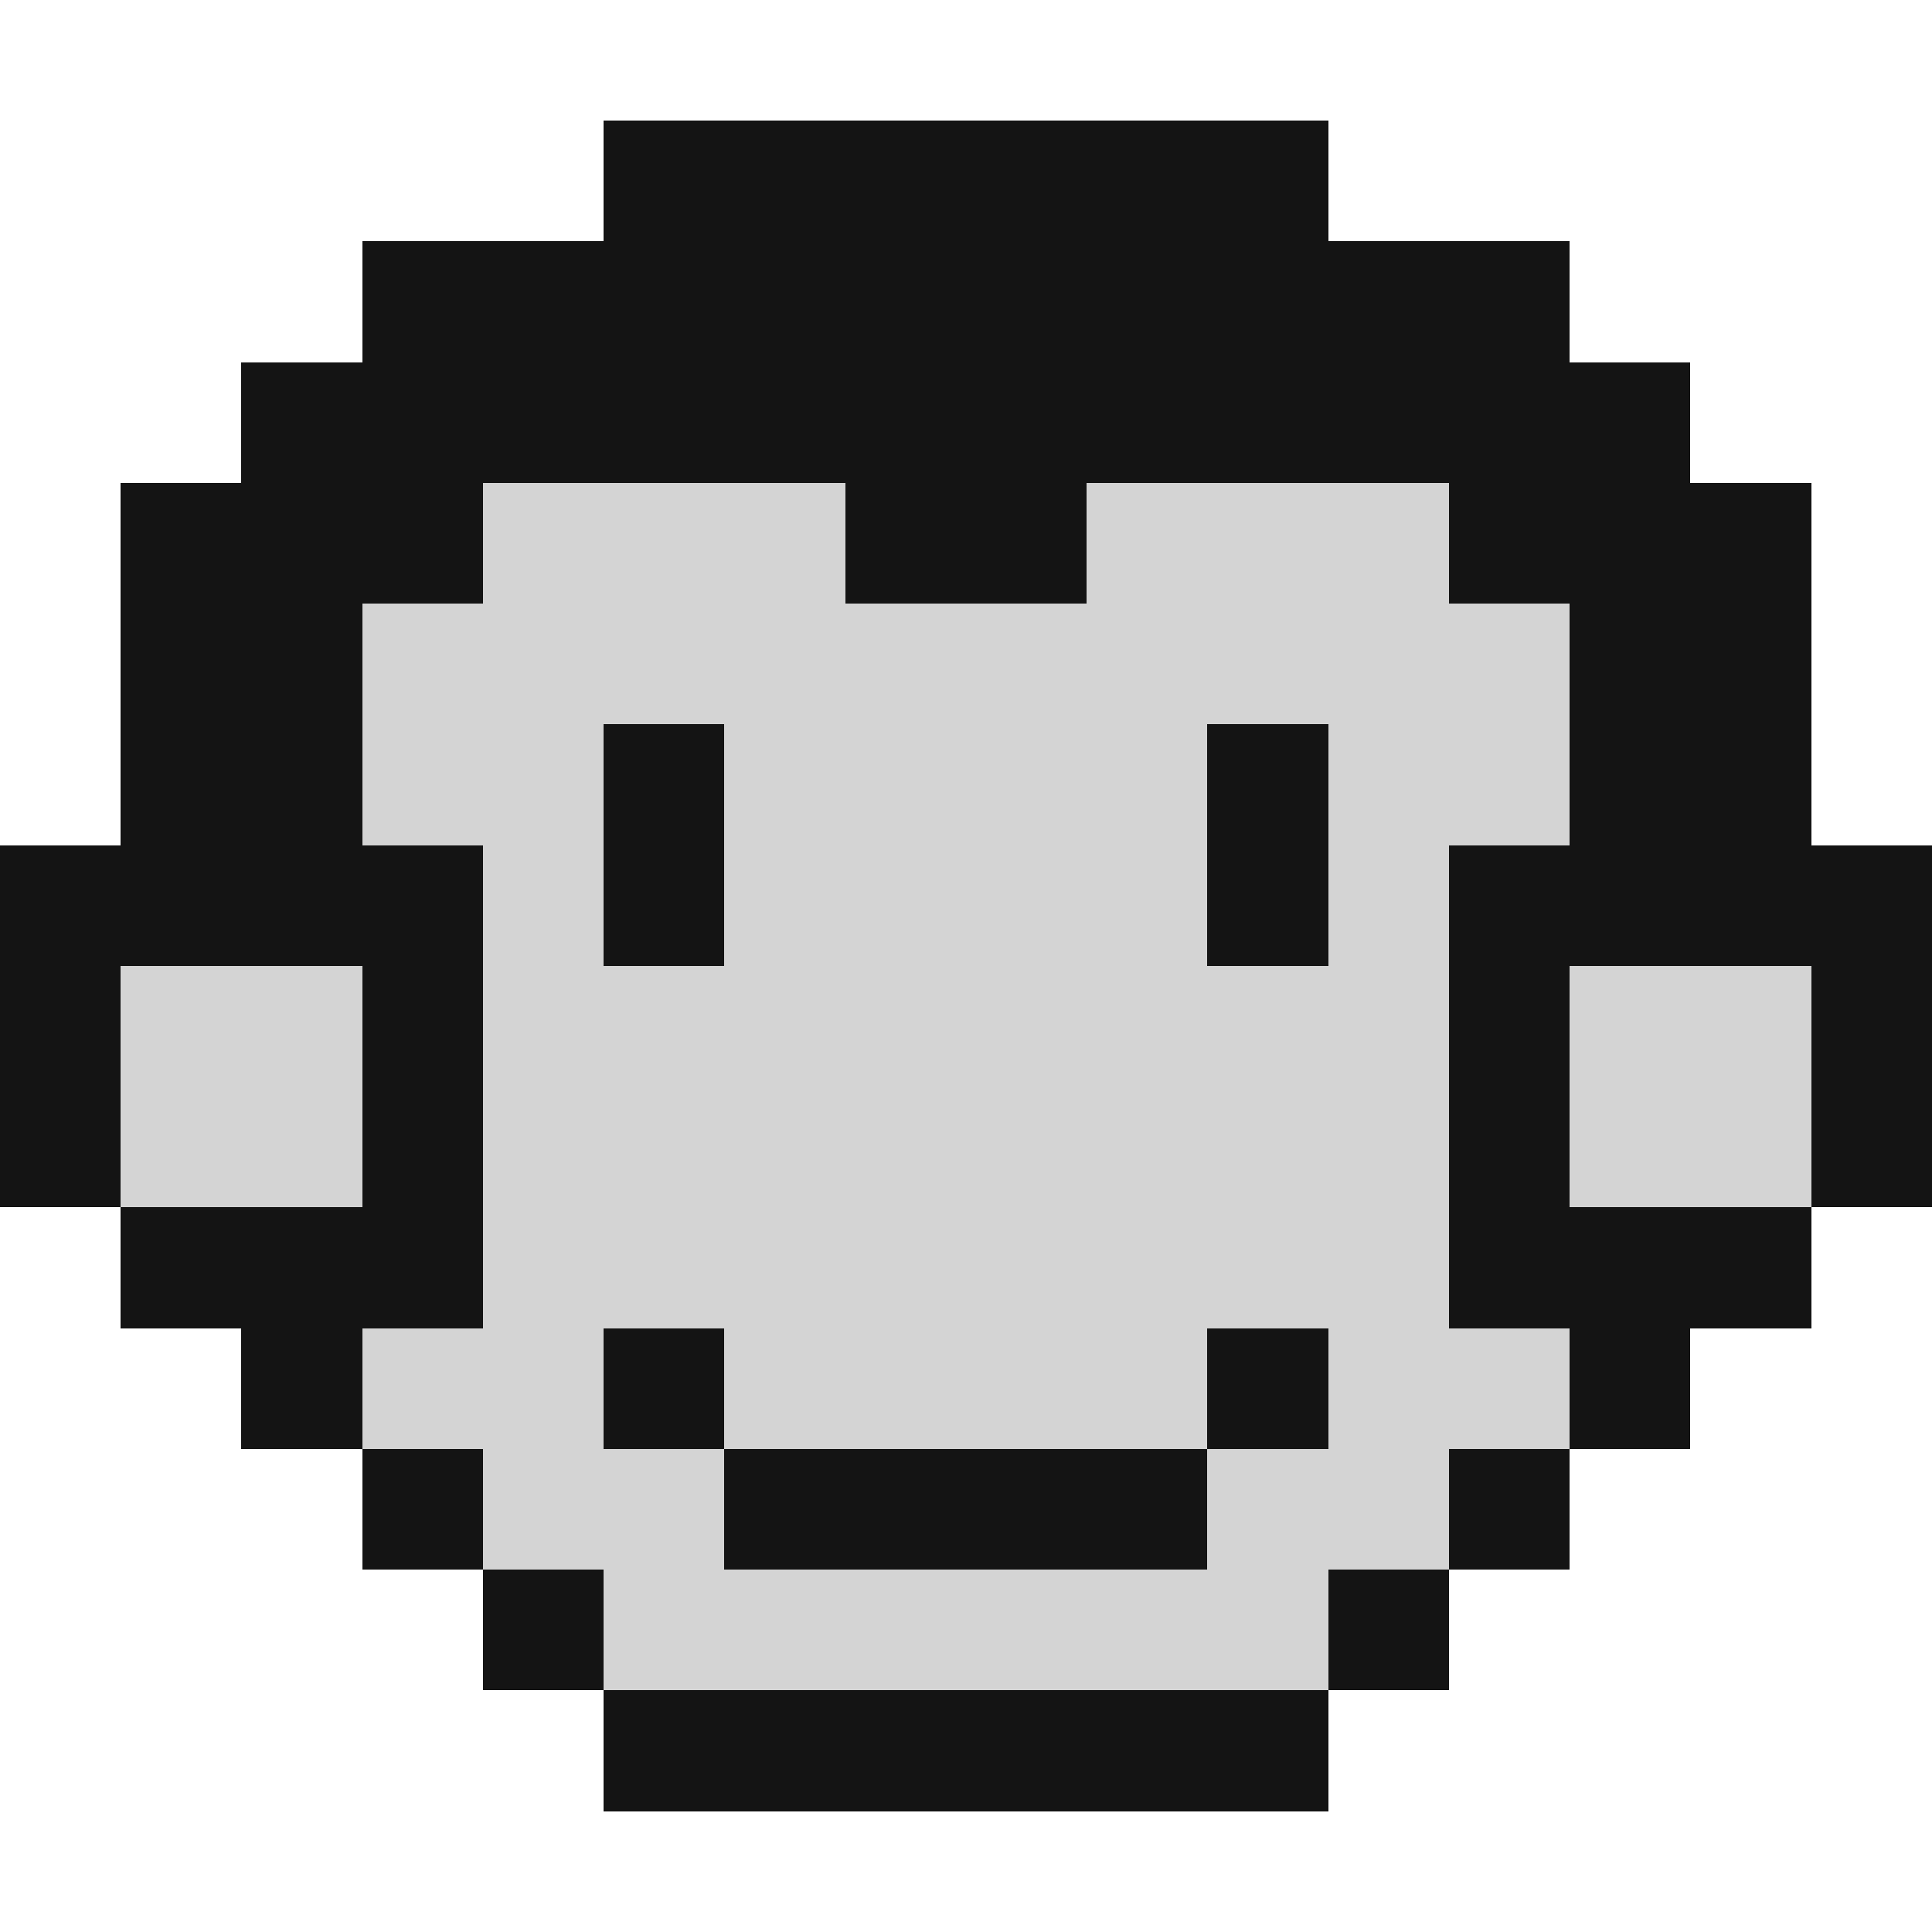
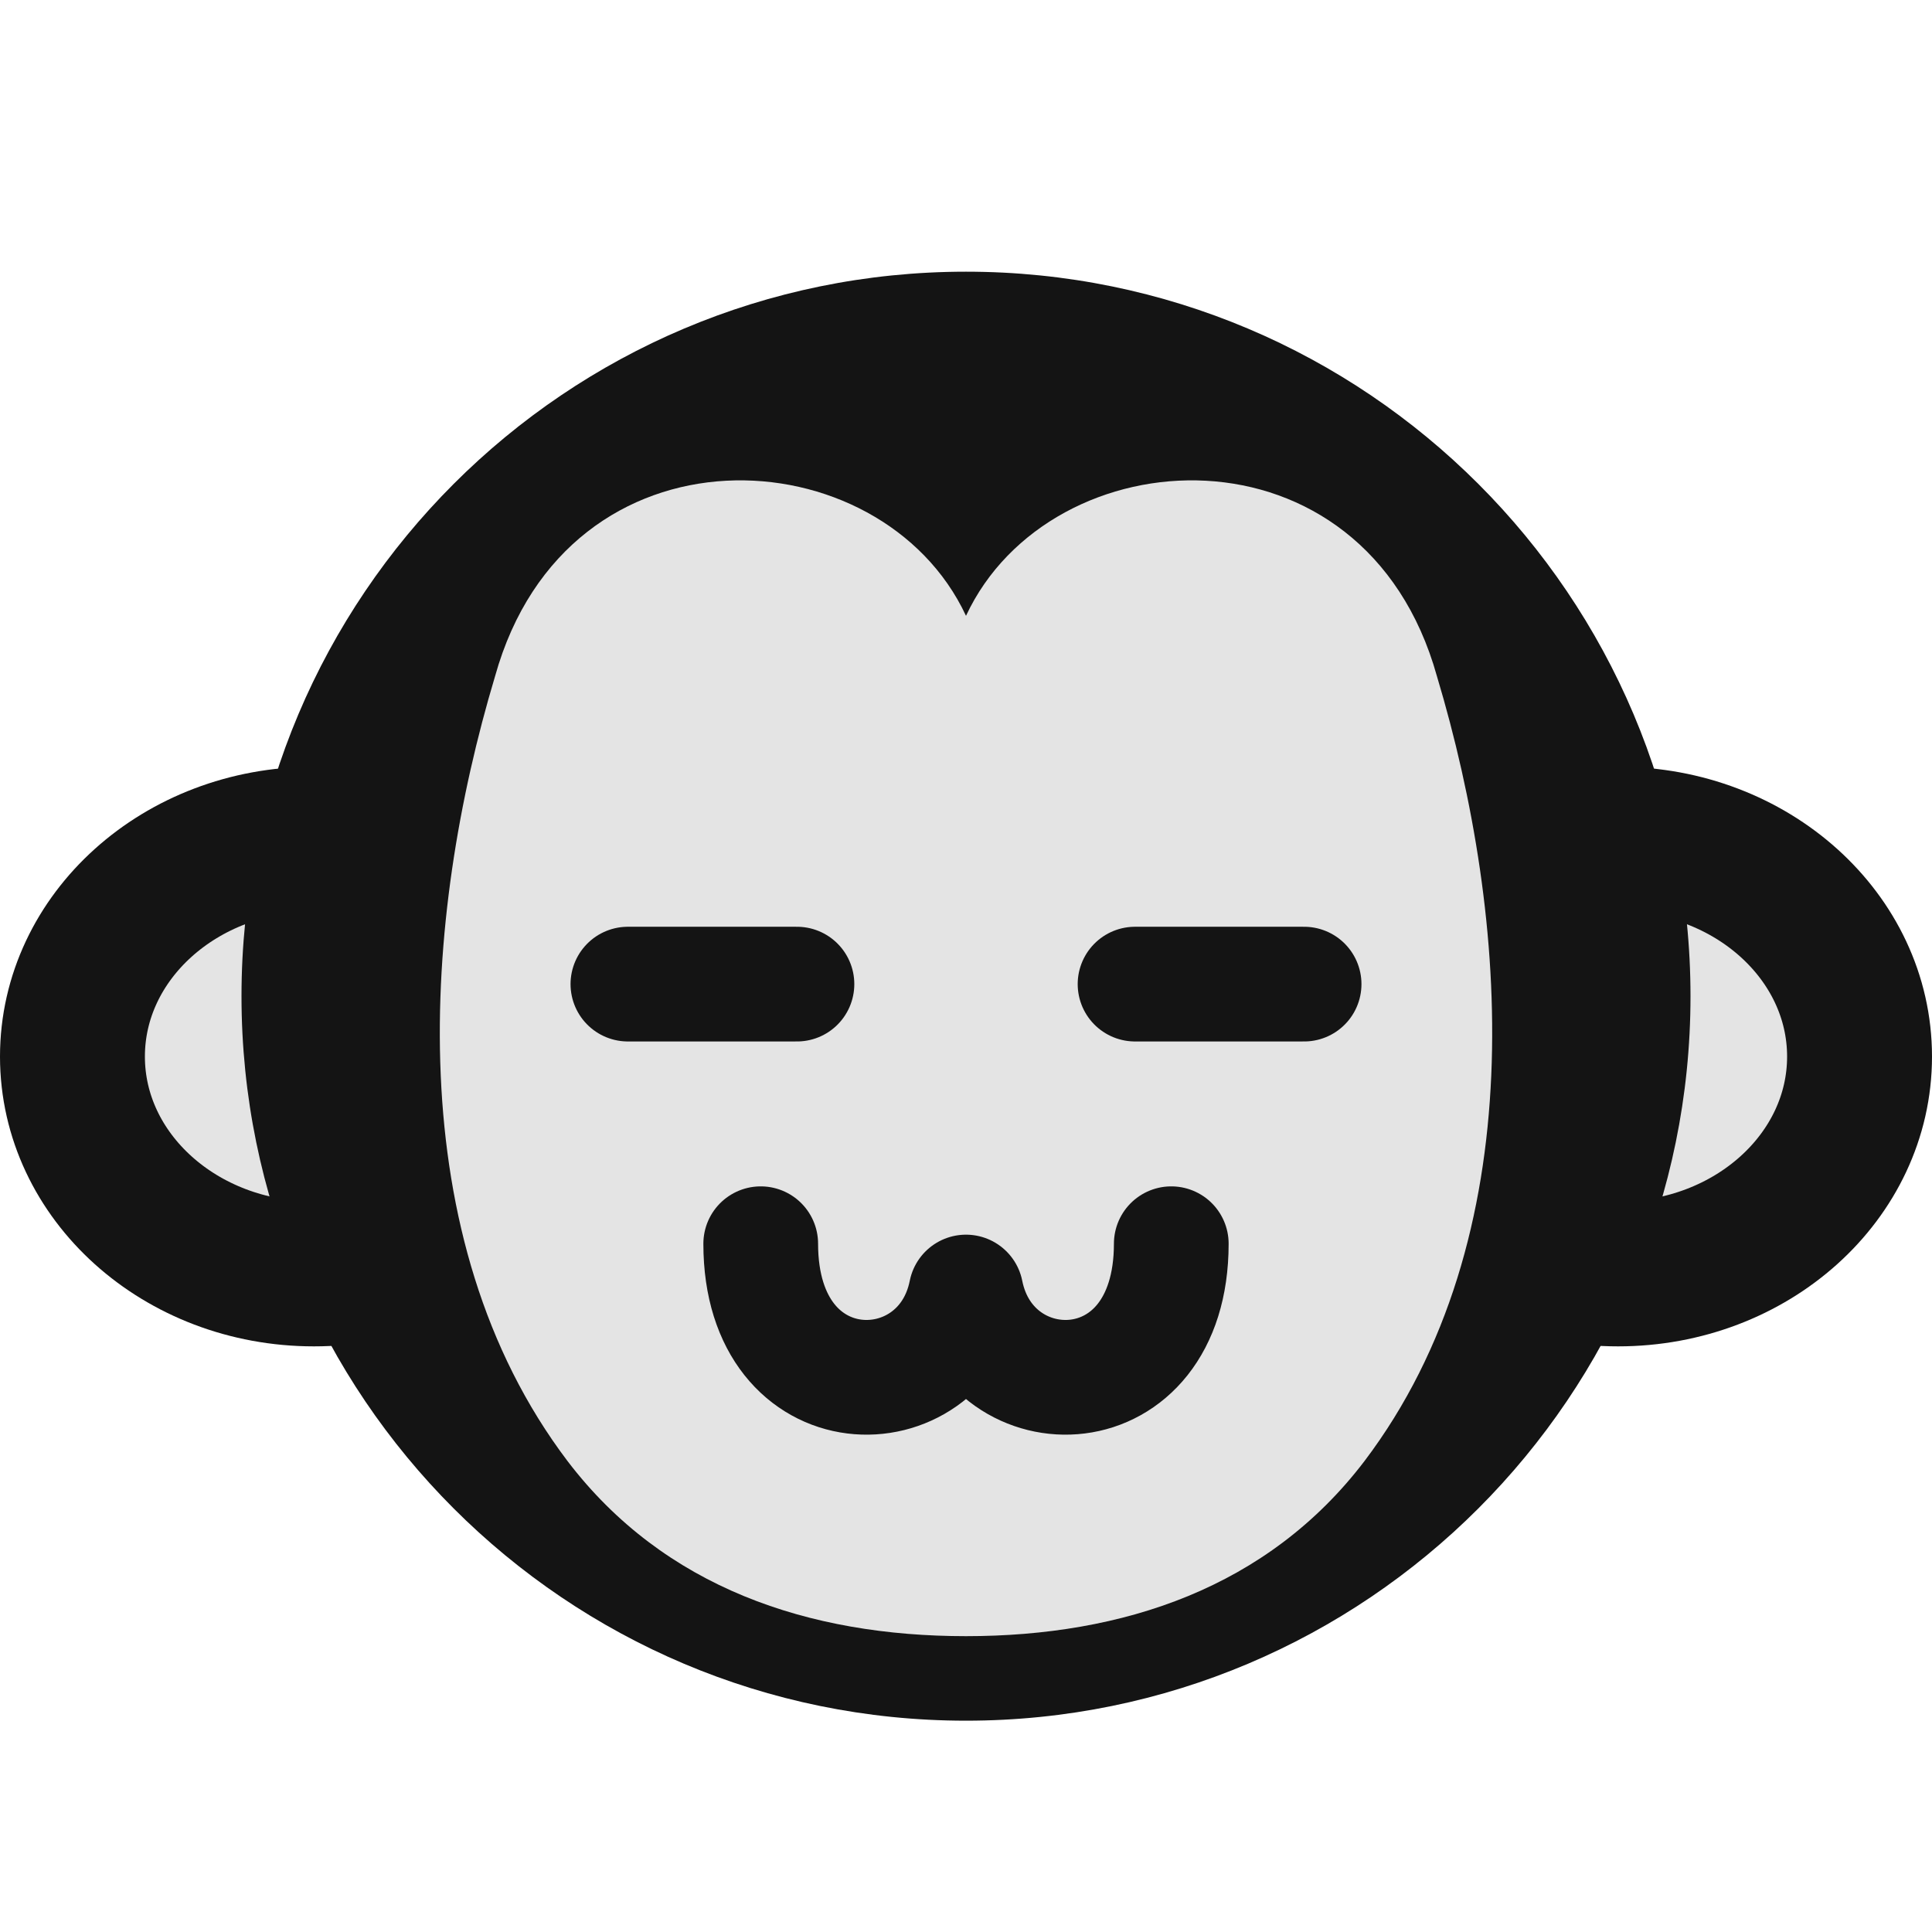
- <svg xmlns="http://www.w3.org/2000/svg" viewBox="0 0 16 16" shape-rendering="crispEdges">
-   <rect x="5" y="1" width="1" height="1" fill="#141414" />
-   <rect x="6" y="1" width="1" height="1" fill="#141414" />
-   <rect x="7" y="1" width="1" height="1" fill="#141414" />
-   <rect x="8" y="1" width="1" height="1" fill="#141414" />
-   <rect x="9" y="1" width="1" height="1" fill="#141414" />
-   <rect x="10" y="1" width="1" height="1" fill="#141414" />
-   <rect x="3" y="2" width="1" height="1" fill="#141414" />
-   <rect x="4" y="2" width="1" height="1" fill="#141414" />
-   <rect x="5" y="2" width="1" height="1" fill="#141414" />
-   <rect x="6" y="2" width="1" height="1" fill="#141414" />
-   <rect x="7" y="2" width="1" height="1" fill="#141414" />
-   <rect x="8" y="2" width="1" height="1" fill="#141414" />
-   <rect x="9" y="2" width="1" height="1" fill="#141414" />
-   <rect x="10" y="2" width="1" height="1" fill="#141414" />
-   <rect x="11" y="2" width="1" height="1" fill="#141414" />
-   <rect x="12" y="2" width="1" height="1" fill="#141414" />
-   <rect x="2" y="3" width="1" height="1" fill="#141414" />
-   <rect x="3" y="3" width="1" height="1" fill="#141414" />
-   <rect x="4" y="3" width="1" height="1" fill="#141414" />
-   <rect x="5" y="3" width="1" height="1" fill="#141414" />
-   <rect x="6" y="3" width="1" height="1" fill="#141414" />
-   <rect x="7" y="3" width="1" height="1" fill="#141414" />
-   <rect x="8" y="3" width="1" height="1" fill="#141414" />
-   <rect x="9" y="3" width="1" height="1" fill="#141414" />
-   <rect x="10" y="3" width="1" height="1" fill="#141414" />
-   <rect x="11" y="3" width="1" height="1" fill="#141414" />
-   <rect x="12" y="3" width="1" height="1" fill="#141414" />
-   <rect x="13" y="3" width="1" height="1" fill="#141414" />
-   <rect x="1" y="4" width="1" height="1" fill="#141414" />
-   <rect x="2" y="4" width="1" height="1" fill="#141414" />
-   <rect x="3" y="4" width="1" height="1" fill="#141414" />
-   <rect x="4" y="4" width="1" height="1" fill="#d4d4d4" />
-   <rect x="5" y="4" width="1" height="1" fill="#d4d4d4" />
-   <rect x="6" y="4" width="1" height="1" fill="#d4d4d4" />
-   <rect x="7" y="4" width="1" height="1" fill="#141414" />
-   <rect x="8" y="4" width="1" height="1" fill="#141414" />
-   <rect x="9" y="4" width="1" height="1" fill="#d4d4d4" />
-   <rect x="10" y="4" width="1" height="1" fill="#d4d4d4" />
-   <rect x="11" y="4" width="1" height="1" fill="#d4d4d4" />
-   <rect x="12" y="4" width="1" height="1" fill="#141414" />
-   <rect x="13" y="4" width="1" height="1" fill="#141414" />
-   <rect x="14" y="4" width="1" height="1" fill="#141414" />
-   <rect x="1" y="5" width="1" height="1" fill="#141414" />
-   <rect x="2" y="5" width="1" height="1" fill="#141414" />
-   <rect x="3" y="5" width="1" height="1" fill="#d4d4d4" />
-   <rect x="4" y="5" width="1" height="1" fill="#d4d4d4" />
-   <rect x="5" y="5" width="1" height="1" fill="#d4d4d4" />
-   <rect x="6" y="5" width="1" height="1" fill="#d4d4d4" />
-   <rect x="7" y="5" width="1" height="1" fill="#d4d4d4" />
-   <rect x="8" y="5" width="1" height="1" fill="#d4d4d4" />
-   <rect x="9" y="5" width="1" height="1" fill="#d4d4d4" />
-   <rect x="10" y="5" width="1" height="1" fill="#d4d4d4" />
-   <rect x="11" y="5" width="1" height="1" fill="#d4d4d4" />
-   <rect x="12" y="5" width="1" height="1" fill="#d4d4d4" />
-   <rect x="13" y="5" width="1" height="1" fill="#141414" />
-   <rect x="14" y="5" width="1" height="1" fill="#141414" />
-   <rect x="1" y="6" width="1" height="1" fill="#141414" />
-   <rect x="2" y="6" width="1" height="1" fill="#141414" />
-   <rect x="3" y="6" width="1" height="1" fill="#d4d4d4" />
-   <rect x="4" y="6" width="1" height="1" fill="#d4d4d4" />
-   <rect x="5" y="6" width="1" height="1" fill="#141414" />
-   <rect x="6" y="6" width="1" height="1" fill="#d4d4d4" />
-   <rect x="7" y="6" width="1" height="1" fill="#d4d4d4" />
-   <rect x="8" y="6" width="1" height="1" fill="#d4d4d4" />
-   <rect x="9" y="6" width="1" height="1" fill="#d4d4d4" />
-   <rect x="10" y="6" width="1" height="1" fill="#141414" />
-   <rect x="11" y="6" width="1" height="1" fill="#d4d4d4" />
-   <rect x="12" y="6" width="1" height="1" fill="#d4d4d4" />
-   <rect x="13" y="6" width="1" height="1" fill="#141414" />
-   <rect x="14" y="6" width="1" height="1" fill="#141414" />
-   <rect x="0" y="7" width="1" height="1" fill="#141414" />
-   <rect x="1" y="7" width="1" height="1" fill="#141414" />
-   <rect x="2" y="7" width="1" height="1" fill="#141414" />
-   <rect x="3" y="7" width="1" height="1" fill="#141414" />
-   <rect x="4" y="7" width="1" height="1" fill="#d4d4d4" />
-   <rect x="5" y="7" width="1" height="1" fill="#141414" />
-   <rect x="6" y="7" width="1" height="1" fill="#d4d4d4" />
-   <rect x="7" y="7" width="1" height="1" fill="#d4d4d4" />
-   <rect x="8" y="7" width="1" height="1" fill="#d4d4d4" />
-   <rect x="9" y="7" width="1" height="1" fill="#d4d4d4" />
-   <rect x="10" y="7" width="1" height="1" fill="#141414" />
-   <rect x="11" y="7" width="1" height="1" fill="#d4d4d4" />
-   <rect x="12" y="7" width="1" height="1" fill="#141414" />
-   <rect x="13" y="7" width="1" height="1" fill="#141414" />
-   <rect x="14" y="7" width="1" height="1" fill="#141414" />
-   <rect x="15" y="7" width="1" height="1" fill="#141414" />
-   <rect x="0" y="8" width="1" height="1" fill="#141414" />
-   <rect x="1" y="8" width="1" height="1" fill="#d4d4d4" />
-   <rect x="2" y="8" width="1" height="1" fill="#d4d4d4" />
-   <rect x="3" y="8" width="1" height="1" fill="#141414" />
-   <rect x="4" y="8" width="1" height="1" fill="#d4d4d4" />
-   <rect x="5" y="8" width="1" height="1" fill="#d4d4d4" />
-   <rect x="6" y="8" width="1" height="1" fill="#d4d4d4" />
-   <rect x="7" y="8" width="1" height="1" fill="#d4d4d4" />
-   <rect x="8" y="8" width="1" height="1" fill="#d4d4d4" />
-   <rect x="9" y="8" width="1" height="1" fill="#d4d4d4" />
-   <rect x="10" y="8" width="1" height="1" fill="#d4d4d4" />
-   <rect x="11" y="8" width="1" height="1" fill="#d4d4d4" />
-   <rect x="12" y="8" width="1" height="1" fill="#141414" />
-   <rect x="13" y="8" width="1" height="1" fill="#d4d4d4" />
-   <rect x="14" y="8" width="1" height="1" fill="#d4d4d4" />
-   <rect x="15" y="8" width="1" height="1" fill="#141414" />
-   <rect x="0" y="9" width="1" height="1" fill="#141414" />
-   <rect x="1" y="9" width="1" height="1" fill="#d4d4d4" />
-   <rect x="2" y="9" width="1" height="1" fill="#d4d4d4" />
-   <rect x="3" y="9" width="1" height="1" fill="#141414" />
-   <rect x="4" y="9" width="1" height="1" fill="#d4d4d4" />
-   <rect x="5" y="9" width="1" height="1" fill="#d4d4d4" />
-   <rect x="6" y="9" width="1" height="1" fill="#d4d4d4" />
-   <rect x="7" y="9" width="1" height="1" fill="#d4d4d4" />
-   <rect x="8" y="9" width="1" height="1" fill="#d4d4d4" />
-   <rect x="9" y="9" width="1" height="1" fill="#d4d4d4" />
-   <rect x="10" y="9" width="1" height="1" fill="#d4d4d4" />
-   <rect x="11" y="9" width="1" height="1" fill="#d4d4d4" />
-   <rect x="12" y="9" width="1" height="1" fill="#141414" />
-   <rect x="13" y="9" width="1" height="1" fill="#d4d4d4" />
-   <rect x="14" y="9" width="1" height="1" fill="#d4d4d4" />
-   <rect x="15" y="9" width="1" height="1" fill="#141414" />
-   <rect x="1" y="10" width="1" height="1" fill="#141414" />
-   <rect x="2" y="10" width="1" height="1" fill="#141414" />
-   <rect x="3" y="10" width="1" height="1" fill="#141414" />
-   <rect x="4" y="10" width="1" height="1" fill="#d4d4d4" />
-   <rect x="5" y="10" width="1" height="1" fill="#d4d4d4" />
-   <rect x="6" y="10" width="1" height="1" fill="#d4d4d4" />
-   <rect x="7" y="10" width="1" height="1" fill="#d4d4d4" />
-   <rect x="8" y="10" width="1" height="1" fill="#d4d4d4" />
-   <rect x="9" y="10" width="1" height="1" fill="#d4d4d4" />
-   <rect x="10" y="10" width="1" height="1" fill="#d4d4d4" />
-   <rect x="11" y="10" width="1" height="1" fill="#d4d4d4" />
-   <rect x="12" y="10" width="1" height="1" fill="#141414" />
-   <rect x="13" y="10" width="1" height="1" fill="#141414" />
-   <rect x="14" y="10" width="1" height="1" fill="#141414" />
-   <rect x="2" y="11" width="1" height="1" fill="#141414" />
-   <rect x="3" y="11" width="1" height="1" fill="#d4d4d4" />
-   <rect x="4" y="11" width="1" height="1" fill="#d4d4d4" />
-   <rect x="5" y="11" width="1" height="1" fill="#141414" />
-   <rect x="6" y="11" width="1" height="1" fill="#d4d4d4" />
-   <rect x="7" y="11" width="1" height="1" fill="#d4d4d4" />
-   <rect x="8" y="11" width="1" height="1" fill="#d4d4d4" />
-   <rect x="9" y="11" width="1" height="1" fill="#d4d4d4" />
-   <rect x="10" y="11" width="1" height="1" fill="#141414" />
-   <rect x="11" y="11" width="1" height="1" fill="#d4d4d4" />
-   <rect x="12" y="11" width="1" height="1" fill="#d4d4d4" />
-   <rect x="13" y="11" width="1" height="1" fill="#141414" />
-   <rect x="3" y="12" width="1" height="1" fill="#141414" />
-   <rect x="4" y="12" width="1" height="1" fill="#d4d4d4" />
-   <rect x="5" y="12" width="1" height="1" fill="#d4d4d4" />
-   <rect x="6" y="12" width="1" height="1" fill="#141414" />
-   <rect x="7" y="12" width="1" height="1" fill="#141414" />
-   <rect x="8" y="12" width="1" height="1" fill="#141414" />
-   <rect x="9" y="12" width="1" height="1" fill="#141414" />
-   <rect x="10" y="12" width="1" height="1" fill="#d4d4d4" />
-   <rect x="11" y="12" width="1" height="1" fill="#d4d4d4" />
-   <rect x="12" y="12" width="1" height="1" fill="#141414" />
-   <rect x="4" y="13" width="1" height="1" fill="#141414" />
-   <rect x="5" y="13" width="1" height="1" fill="#d4d4d4" />
-   <rect x="6" y="13" width="1" height="1" fill="#d4d4d4" />
-   <rect x="7" y="13" width="1" height="1" fill="#d4d4d4" />
-   <rect x="8" y="13" width="1" height="1" fill="#d4d4d4" />
-   <rect x="9" y="13" width="1" height="1" fill="#d4d4d4" />
-   <rect x="10" y="13" width="1" height="1" fill="#d4d4d4" />
-   <rect x="11" y="13" width="1" height="1" fill="#141414" />
-   <rect x="5" y="14" width="1" height="1" fill="#141414" />
-   <rect x="6" y="14" width="1" height="1" fill="#141414" />
-   <rect x="7" y="14" width="1" height="1" fill="#141414" />
-   <rect x="8" y="14" width="1" height="1" fill="#141414" />
-   <rect x="9" y="14" width="1" height="1" fill="#141414" />
-   <rect x="10" y="14" width="1" height="1" fill="#141414" />
+ <svg xmlns="http://www.w3.org/2000/svg" viewBox="0 0 32 32">
+   <g fill="#e4e4e4" stroke="#141414" stroke-width="2.4">
+     <ellipse cx="5.2" cy="17.5" rx="4" ry="3.6" />
+     <ellipse cx="26.8" cy="17.5" rx="4" ry="3.6" />
+   </g>
+   <circle cx="16" cy="16.5" r="12" fill="#141414" />
+   <path d="M16 10.2C14.6 7.2 9.4 6.9 8.2 11.2C7 15.2 6.6 20.5 9.4 24.2C11 26.3 13.4 27.1 16 27.1C18.6 27.1 21 26.3 22.6 24.2C25.4 20.5 25 15.2 23.8 11.2C22.6 6.9 17.4 7.2 16 10.2Z" fill="#e4e4e4" />
+   <g fill="none" stroke="#141414" stroke-width="1.9" stroke-linecap="round" stroke-linejoin="round">
+     <path d="M10.4 16.3H13.2M18.8 16.3H21.6" />
+     <path d="M12.6 20.6C12.6 23.4 15.6 23.4 16 21.4C16.4 23.4 19.4 23.4 19.4 20.6" />
+   </g>
</svg>
